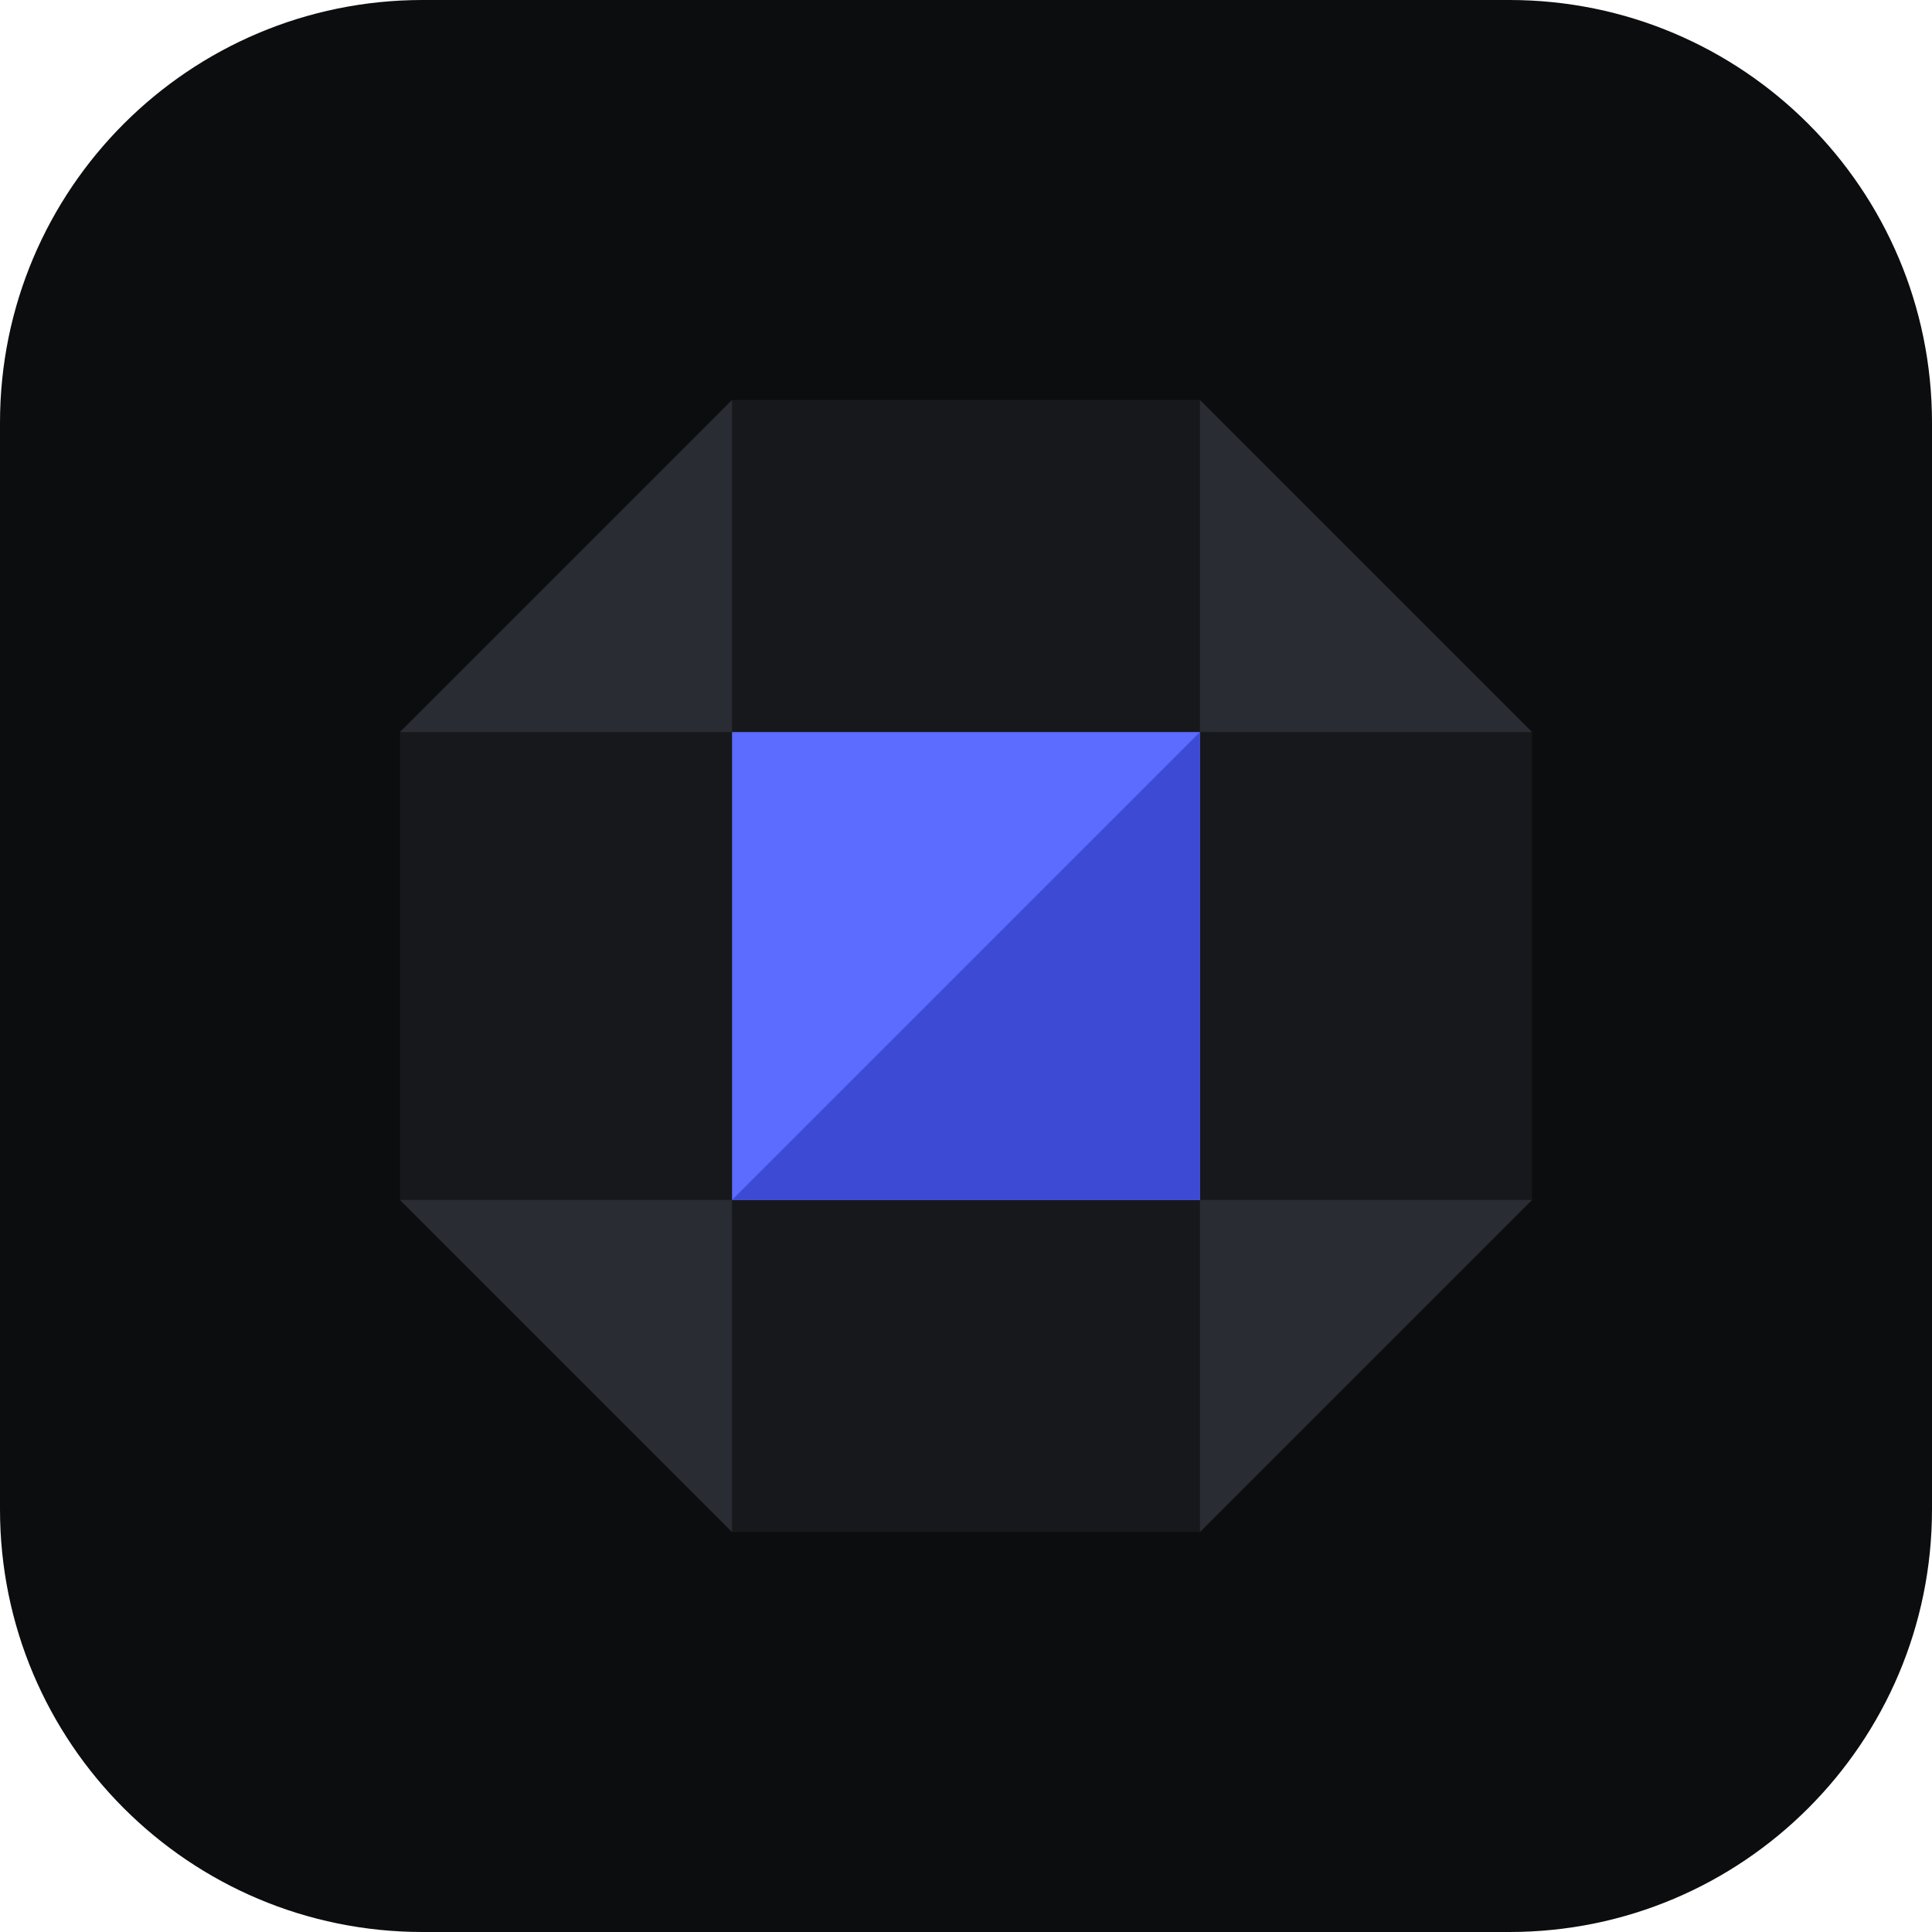
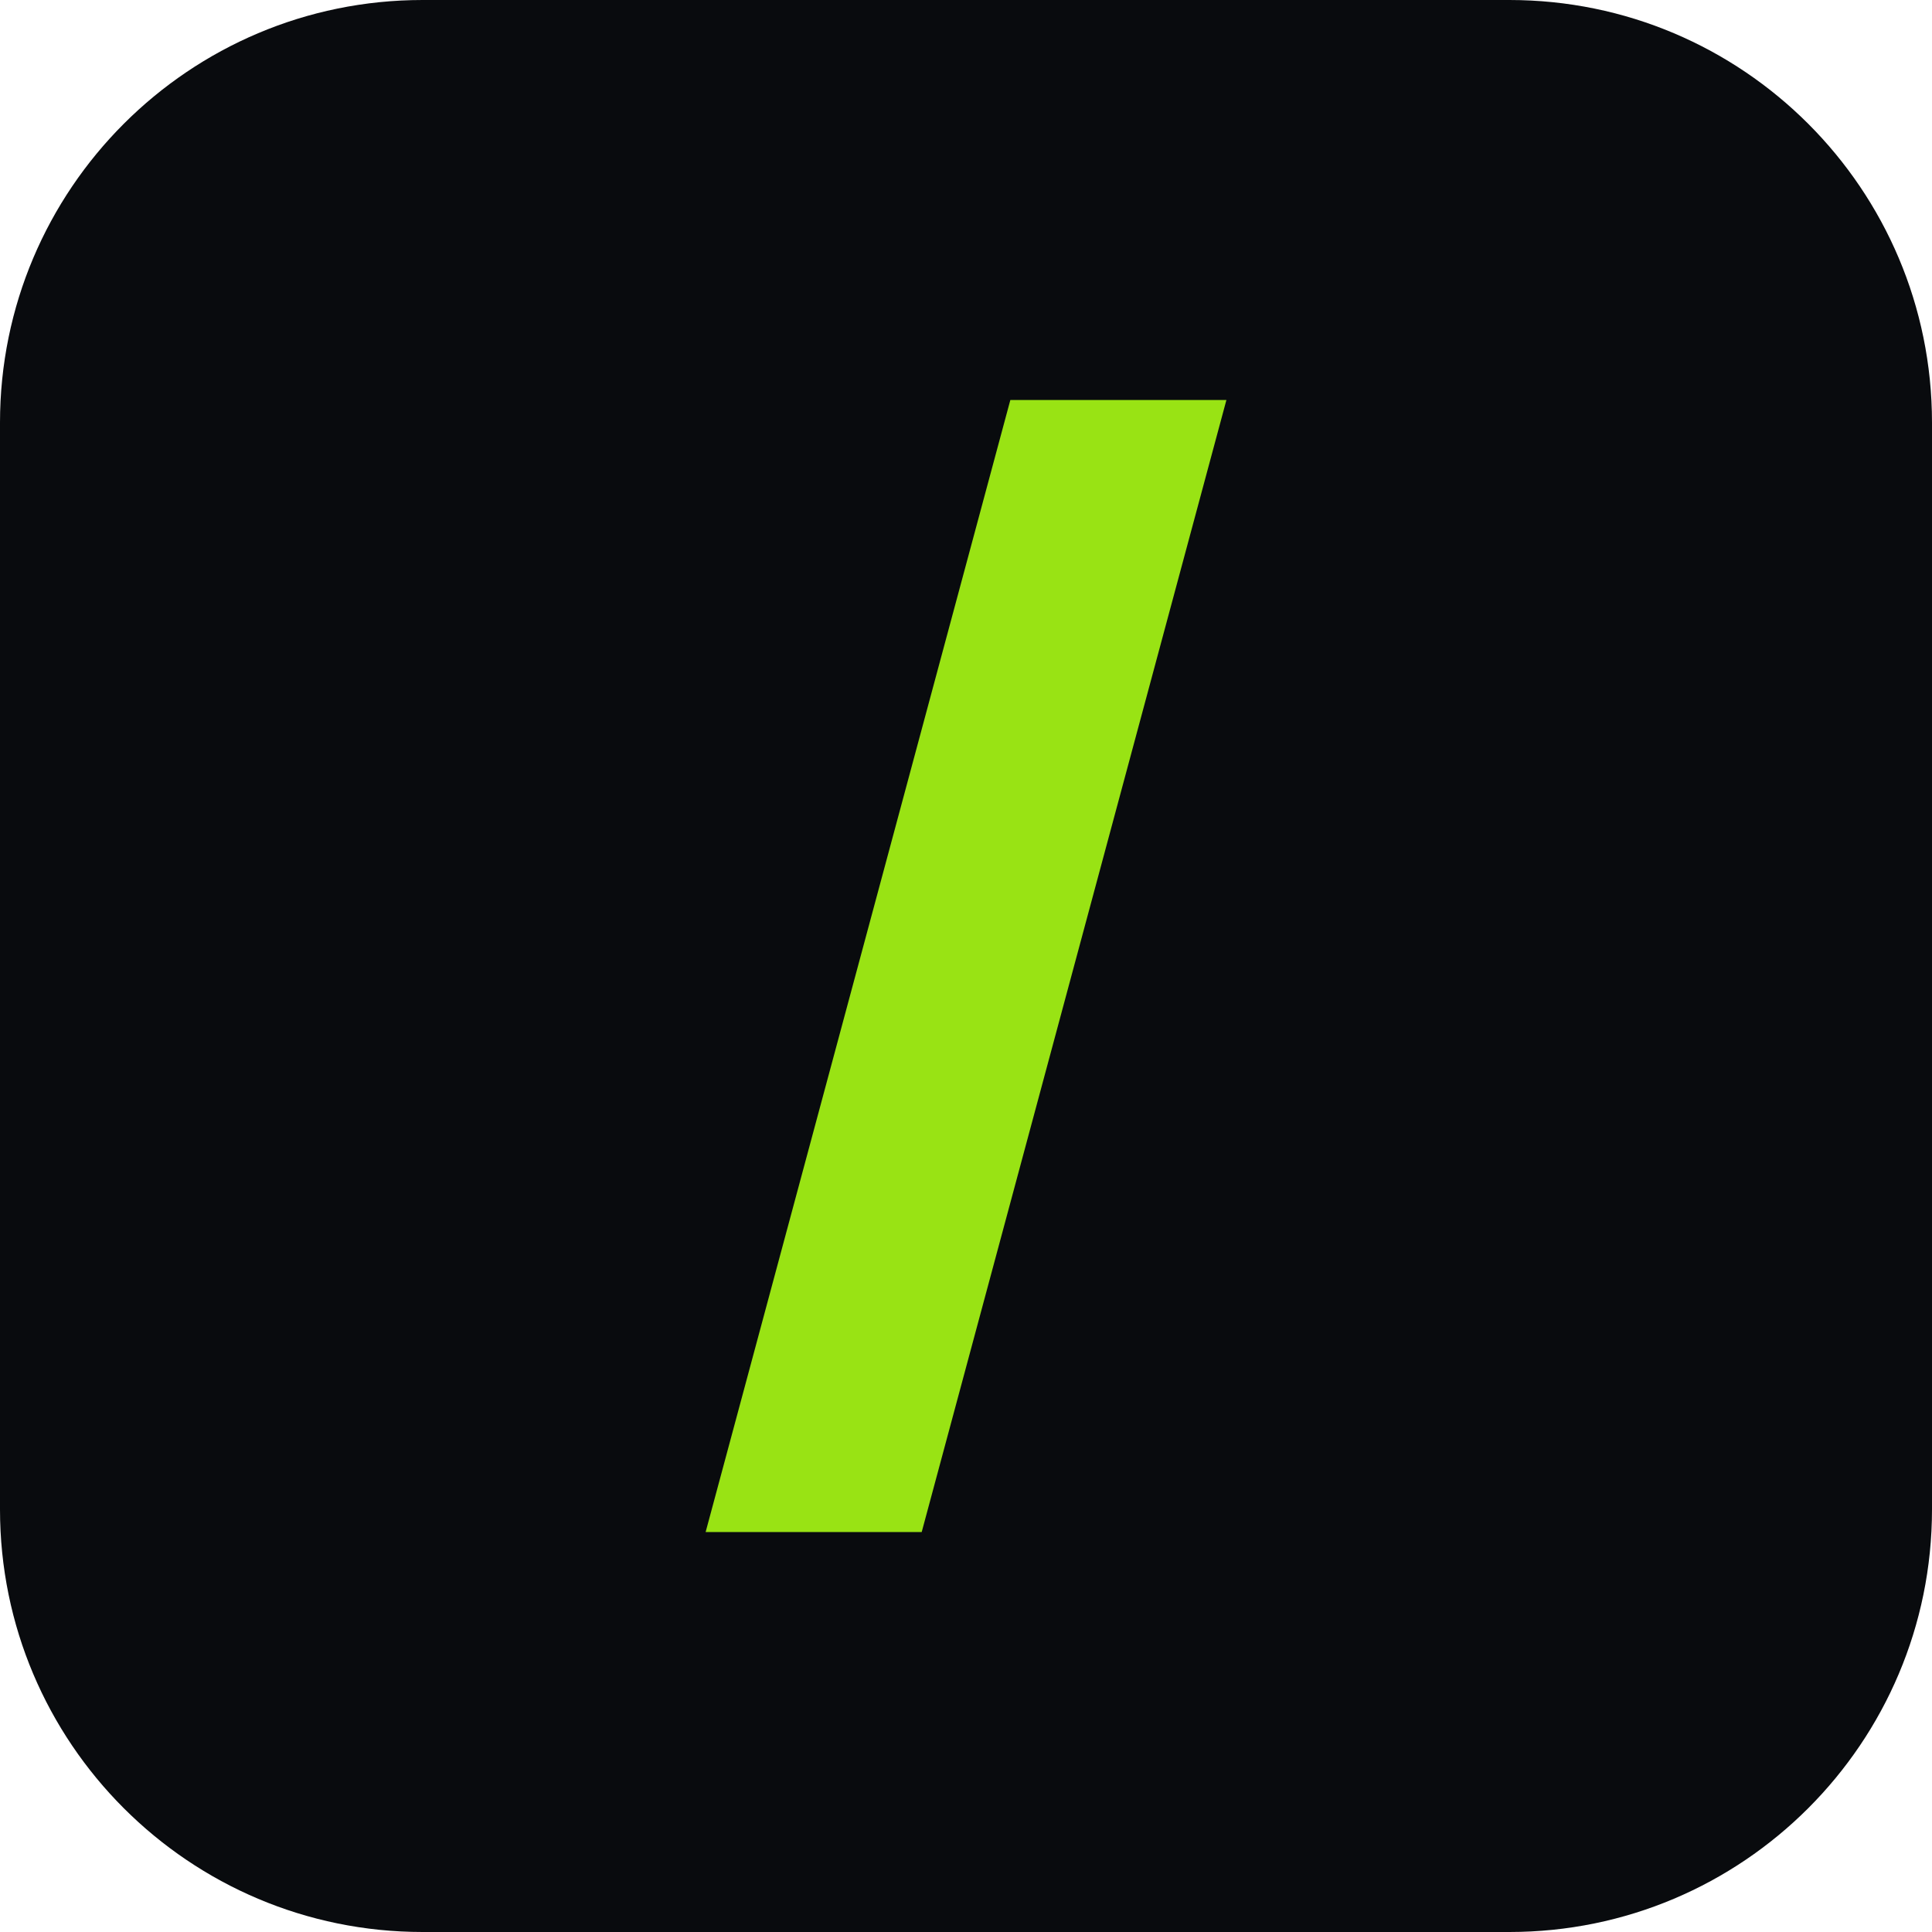
<svg xmlns="http://www.w3.org/2000/svg" viewBox="0 0 512 512" role="img" aria-label="Onyx">
-   <rect width="512" height="512" rx="112" fill="#0C0D0F" />
-   <g transform="translate(256 256)">
-     <path d="M-150 -62 L-62 -150 L62 -150 L150 -62 L150 62 L62 150 L-62 150 L-150 62 Z" fill="#17181C" />
-     <path d="M-150 -62 L-62 -150 L-62 -62 Z" fill="#2A2C33" />
-     <path d="M62 -150 L150 -62 L62 -62 Z" fill="#2A2C33" />
-     <path d="M150 62 L62 150 L62 62 Z" fill="#2A2C33" />
-     <path d="M-62 150 L-150 62 L-62 62 Z" fill="#2A2C33" />
-     <rect x="-62" y="-62" width="124" height="124" fill="#5B6CFF" />
-     <path d="M-62 62 L62 -62 L62 62 Z" fill="#3D4BD4" />
-   </g>
+   <rect width="512" height="512" rx="112" fill="#090B0E" />
+   <path transform="translate(187 106) scale(6.1525) translate(-180.318 -5.36363)" d="M202.75 5.364L189.625 54.125H180.318L193.443 5.364H202.75Z" fill="#99E314" />
</svg>
